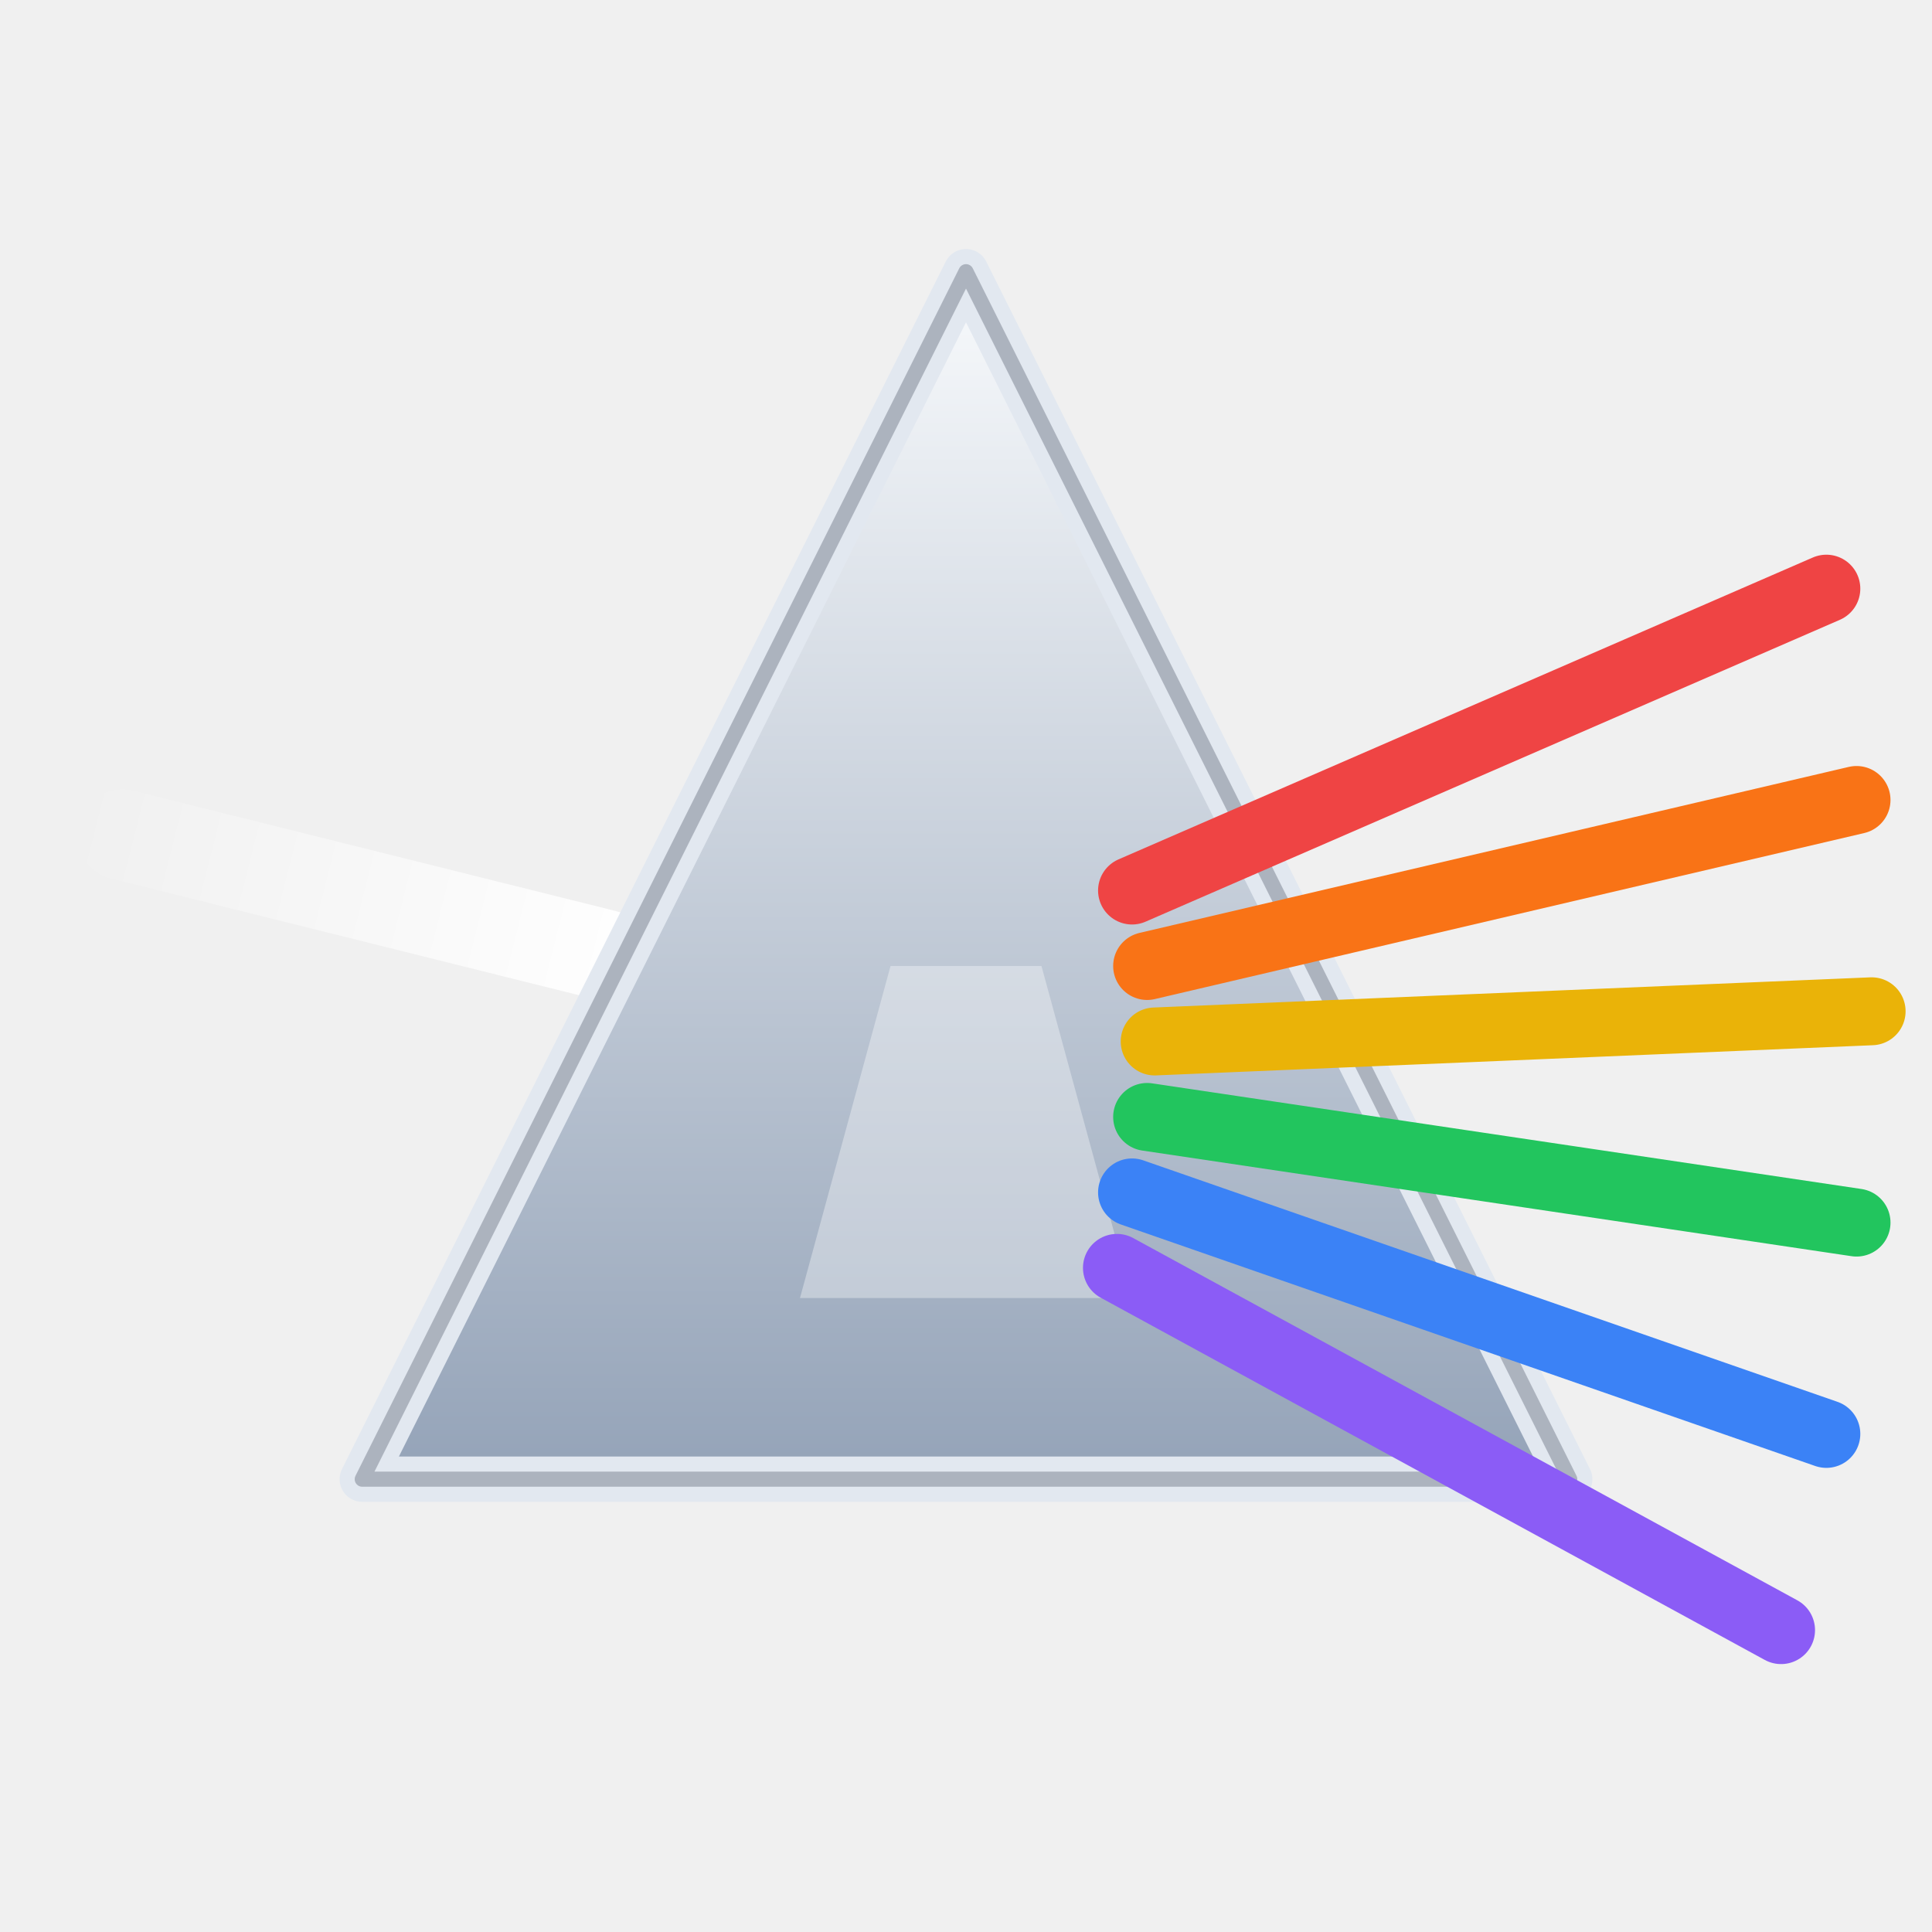
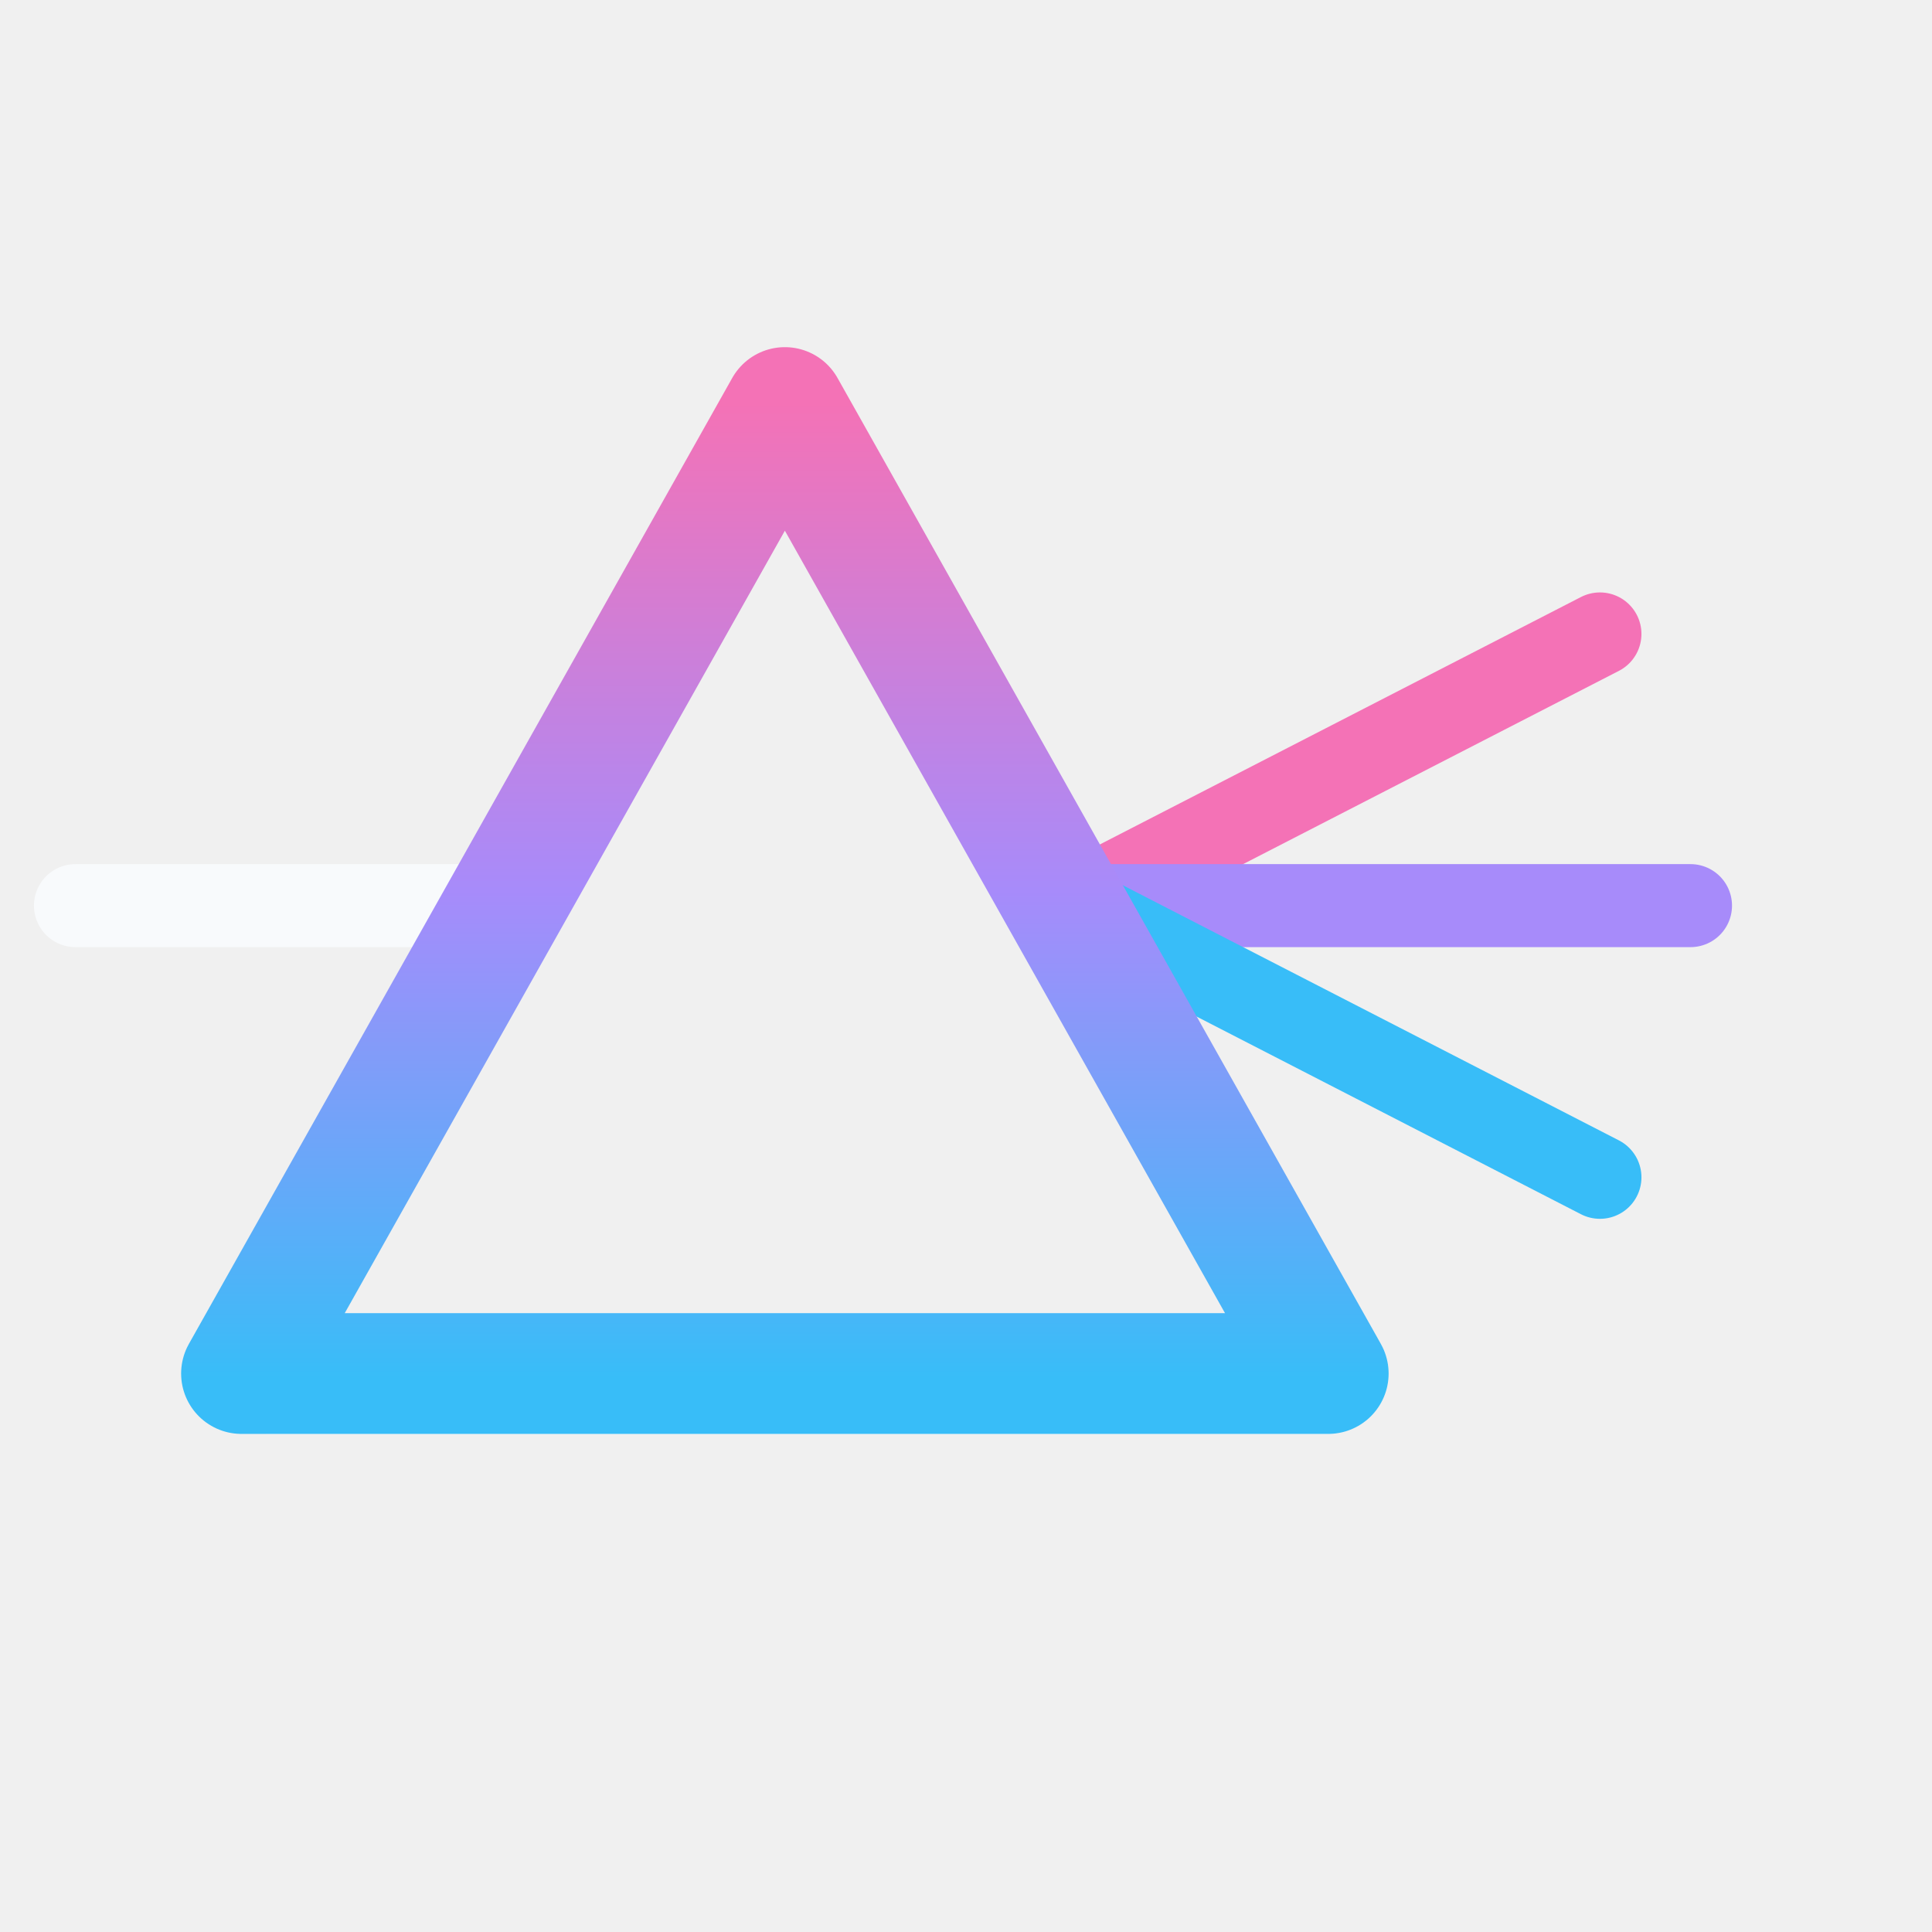
- <svg xmlns="http://www.w3.org/2000/svg" version="1.1" width="256" height="256" viewBox="0 0 256 256">
+ <svg xmlns="http://www.w3.org/2000/svg" viewBox="0 0 256 256">
  <defs>
-     <linearGradient id="prismBody" x1="0" y1="0" x2="0" y2="1">
-       <stop offset="0" stop-color="#f8fafc" />
-       <stop offset="1" stop-color="#94a3b8" />
-     </linearGradient>
-     <linearGradient id="beamIn" x1="0" y1="0" x2="1" y2="0">
-       <stop offset="0" stop-color="#ffffff" stop-opacity="0" />
-       <stop offset="1" stop-color="#ffffff" />
+     <linearGradient id="pgrad2" x1="0" y1="0" x2="0" y2="1">
+       <stop offset="0" stop-color="#F472B6" />
+       <stop offset="0.5" stop-color="#A78BFA" />
+       <stop offset="1" stop-color="#38BDF8" />
    </linearGradient>
  </defs>
-   <rect x="8" y="122" width="78" height="12" rx="6" fill="url(#beamIn)" transform="rotate(14 86 128)" />
-   <path d="M128 36 L208 196 L48 196 Z" fill="url(#prismBody)" stroke="#e2e8f0" stroke-width="6" stroke-linejoin="round" />
-   <path d="M128 36 L208 196 L48 196 Z" fill="none" stroke="#0f172a" stroke-opacity="0.25" stroke-width="2" stroke-linejoin="round" />
-   <path d="M118 128 L138 128 L150 172 L106 172 Z" fill="#ffffff" fill-opacity="0.35" />
-   <g stroke-linecap="round">
-     <path d="M150 118 L242 78" stroke="#ef4444" stroke-width="9" />
-     <path d="M152 128 L246 106" stroke="#f97316" stroke-width="9" />
-     <path d="M153 138 L248 134" stroke="#eab308" stroke-width="9" />
-     <path d="M152 148 L246 162" stroke="#22c55e" stroke-width="9" />
-     <path d="M150 158 L242 190" stroke="#3b82f6" stroke-width="9" />
-     <path d="M148 168 L236 216" stroke="#8b5cf6" stroke-width="9" />
+   <g fill="none" stroke-linecap="round" stroke-linejoin="round">
+     <line x1="10" y1="120" x2="67" y2="120" stroke="#F8FAFC" stroke-width="11" />
+     <line x1="142" y1="120" x2="212" y2="84" stroke="#F472B6" stroke-width="11" />
+     <line x1="142" y1="120" x2="224" y2="120" stroke="#A78BFA" stroke-width="11" />
+     <line x1="142" y1="120" x2="212" y2="156" stroke="#38BDF8" stroke-width="11" />
+     <line x1="36" y1="182" x2="176" y2="182" stroke="#F8FAFC" stroke-width="16" />
+     <path d="M104 54 L176 182 L32 182 Z" stroke="url(#pgrad2)" stroke-width="16" />
  </g>
</svg>
